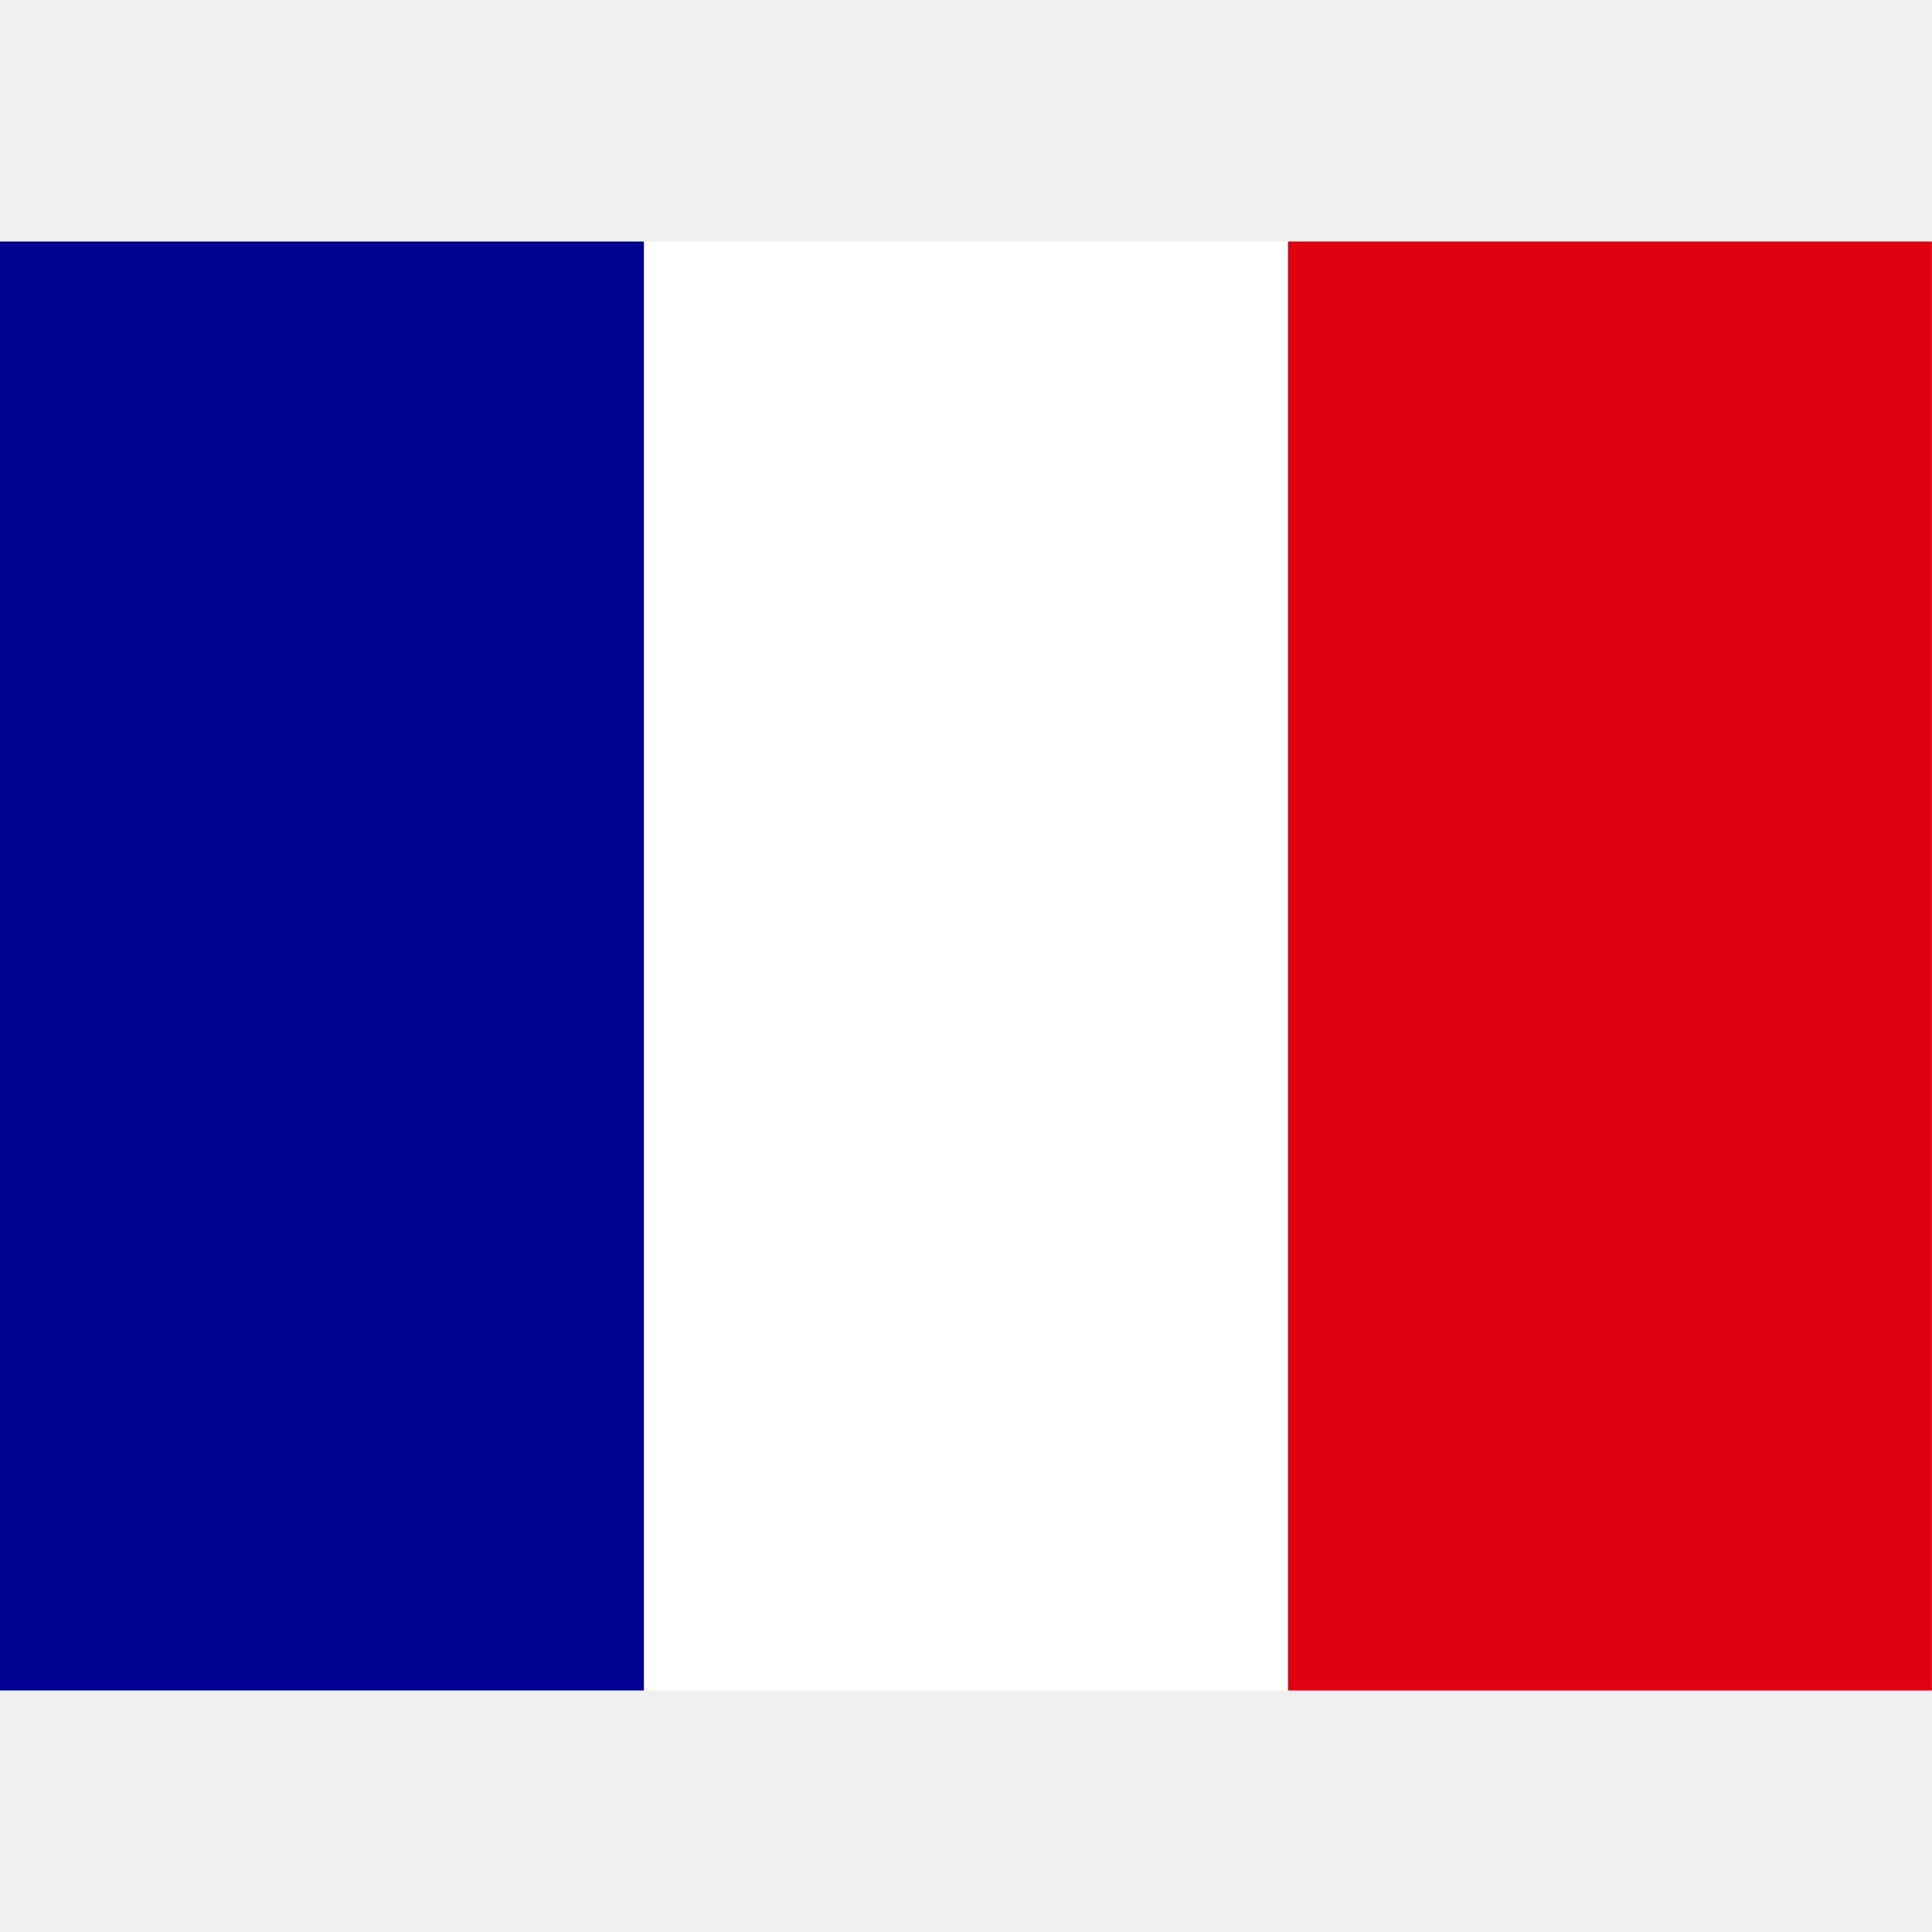
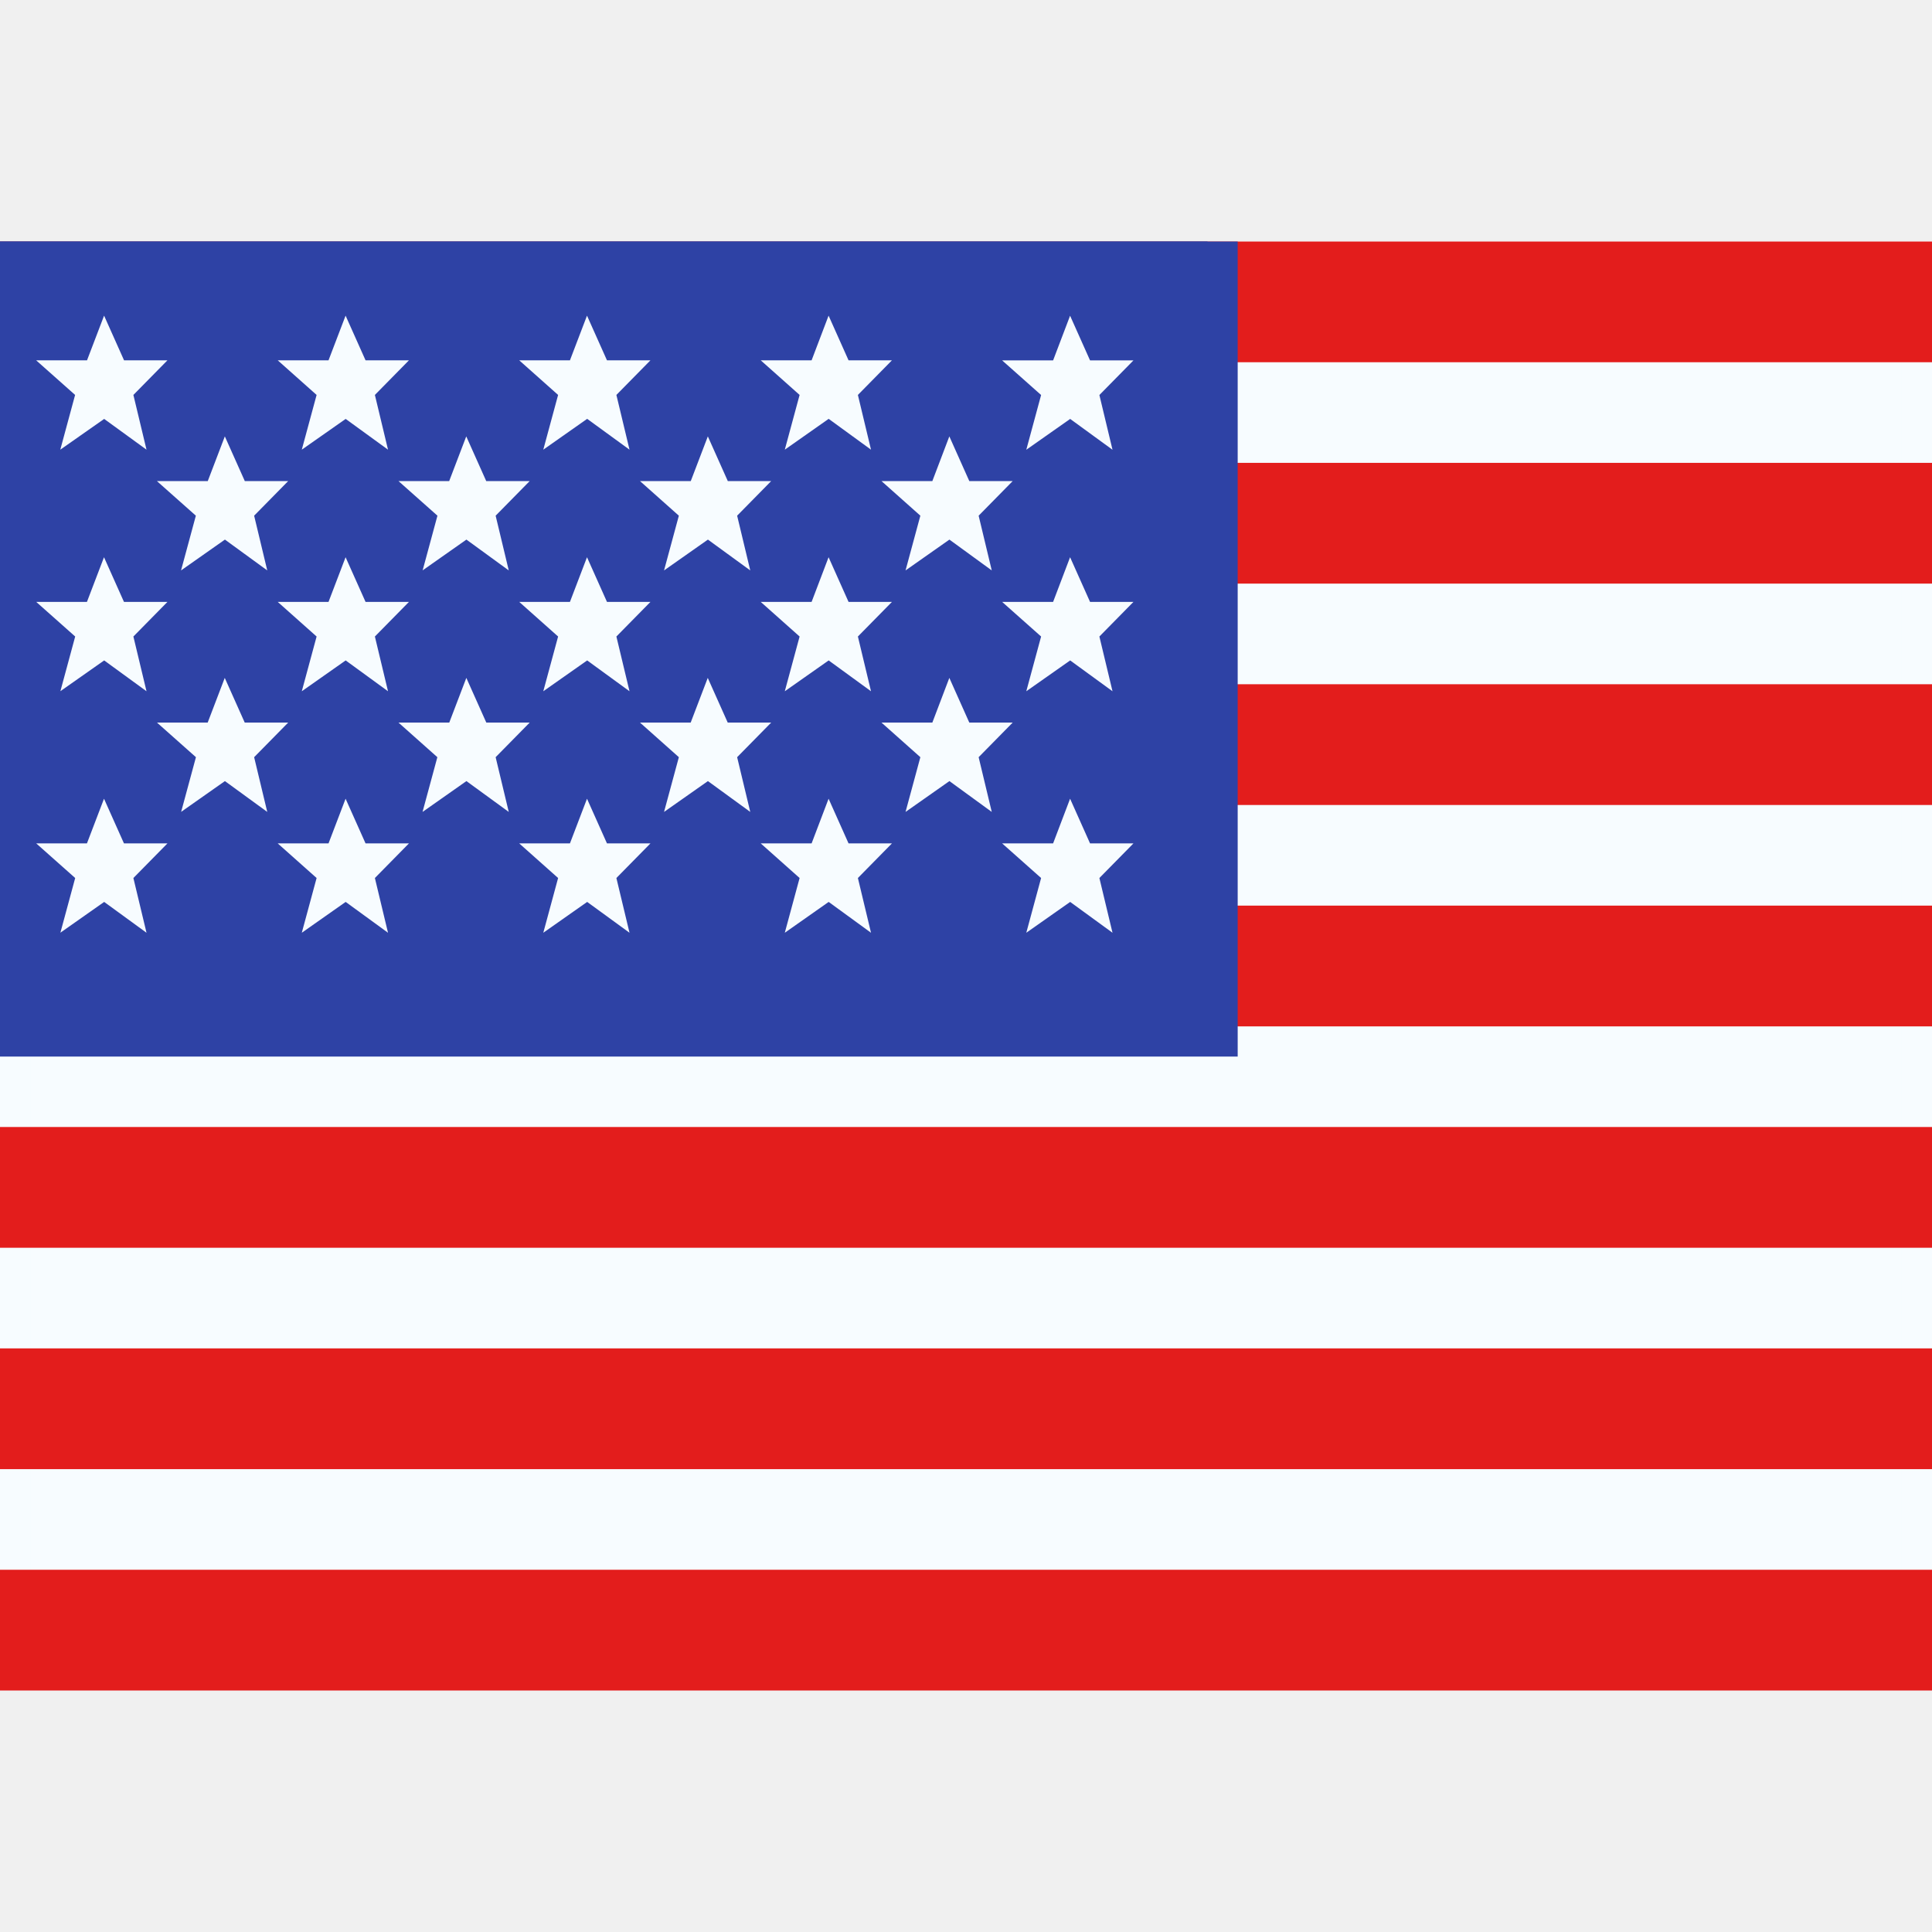
<svg xmlns="http://www.w3.org/2000/svg" width="24" height="24" fill="none" viewBox="0 0 24 24">
-   <path fill="#fff" d="M0 3h24v18H0V3Z" />
-   <path fill="#000091" d="M0 3h7.999v18H0V3Z" />
-   <path fill="#E1000F" d="M16 3h7.999v18H16V3Z" />
+   <g clip-path="url(#a)">
+     <path fill="#F7FCFF" fill-rule="evenodd" stroke="#F7FCFF" stroke-width=".75" d="M0 3h24v18H0V3Z" clip-rule="evenodd" />
+     <path fill="#E31D1C" fill-rule="evenodd" d="M0 14v1.5h24V14H0Zm0 2.75v1.5h24v-1.5H0ZM0 8.5V10h24V8.5H0Zm0 11V21h24v-1.5H0Zm0-8.25v1.5h24v-1.5H0ZM0 3v1.5h24V3H0Zm0 2.75v1.5h24v-1.5H0Z" clip-rule="evenodd" />
+     <path fill="#2E42A5" stroke="#2E42A5" stroke-width=".75" d="M0 3h15v9.75H0V3Z" />
+     <path fill="#F7FCFF" fill-rule="evenodd" d="m1.294 5.204-.545.382.184-.68-.484-.43h.632l.212-.555.248.555h.539l-.423.43.163.68-.526-.382Zm3 0-.545.382.184-.68-.483-.43h.631l.212-.555.248.555h.539l-.423.43.163.68-.526-.382Zm2.455.382.545-.383.526.383-.163-.68.423-.43h-.54l-.248-.555-.212.555h-.63l.483.43-.184.68Zm3.545-.383-.545.383.184-.68-.483-.43h.632l.211-.555.248.555h.539l-.423.43.163.68-.526-.383ZM.749 8.587l.545-.383.526.383-.163-.68.423-.43h-.54l-.248-.555-.212.555H.45l.484.43-.184.68Zm3.545-.383-.545.383.184-.68-.483-.43h.631l.212-.555.248.555h.539l-.423.43.163.68-.526-.383Zm2.455.383.545-.383.526.383-.163-.68.423-.43h-.54l-.248-.555-.212.555h-.63l.483.43-.184.68Zm3.545-.383-.545.383.184-.68-.483-.43h.632l.211-.555.248.555h.539l-.423.43.163.68-.526-.383ZM.749 11.587l.545-.383.526.383-.163-.68.423-.43h-.54l-.248-.555-.212.555H.45l.484.43-.184.68Zm3.545-.383-.545.383.184-.68-.483-.43h.631l.212-.555.248.555h.539l-.423.43.163.68-.526-.383Zm2.455.383.545-.383.526.383-.163-.68.423-.43h-.54l-.248-.555-.212.555h-.63l.483.43-.184.68Zm3.545-.383-.545.383.184-.68-.483-.43h.632l.211-.555.248.555h.539l-.423.43.163.68-.526-.383Zm2.455-5.617.545-.383.526.383-.163-.68.423-.43h-.539l-.248-.555-.211.555h-.633l.484.43-.184.68Zm.545 2.617-.545.383.184-.68-.484-.43h.633l.211-.555.248.555h.539l-.423.43.163.68-.526-.383Zm-.545 3.383.545-.383.526.383-.163-.68.423-.43h-.539l-.248-.555-.211.555h-.633l.484.43-.184.68ZM2.794 6.703l-.545.383.184-.68-.484-.43h.632l.212-.555.248.555h.539l-.423.43.163.68-.526-.383Zm2.455.383.545-.383.526.383-.163-.68.423-.43h-.54l-.248-.555-.212.555h-.63l.484.43-.184.68Zm3.545-.383-.545.383.184-.68-.483-.43h.631l.212-.555.248.555h.539l-.423.43.163.68-.526-.383Zm-6.545 3.383.545-.383.526.383-.163-.68.423-.43h-.54l-.248-.555-.212.555h-.63l.484.43-.184.68Zm3.545-.383-.545.383.184-.68-.483-.43h.631l.212-.555.248.555h.539l-.423.43.163.68-.526-.383Zm2.455.383.545-.383.526.383-.163-.68.423-.43h-.54l-.248-.555-.212.555h-.63l.483.43-.184.68Zm3.545-3.383-.545.383.184-.68-.483-.43h.632l.211-.555.248.555h.539l-.423.43.163.68-.526-.383Zm-.545 3.383.545-.383.526.383-.163-.68.423-.43h-.539l-.248-.555-.211.555h-.632l.483.43-.184.68Z" clip-rule="evenodd" />
+   </g>
+   <defs>
+     <clipPath id="a">
+       <path fill="#fff" d="M0 3h24v18H0z" />
+     </clipPath>
+   </defs>
</svg>
